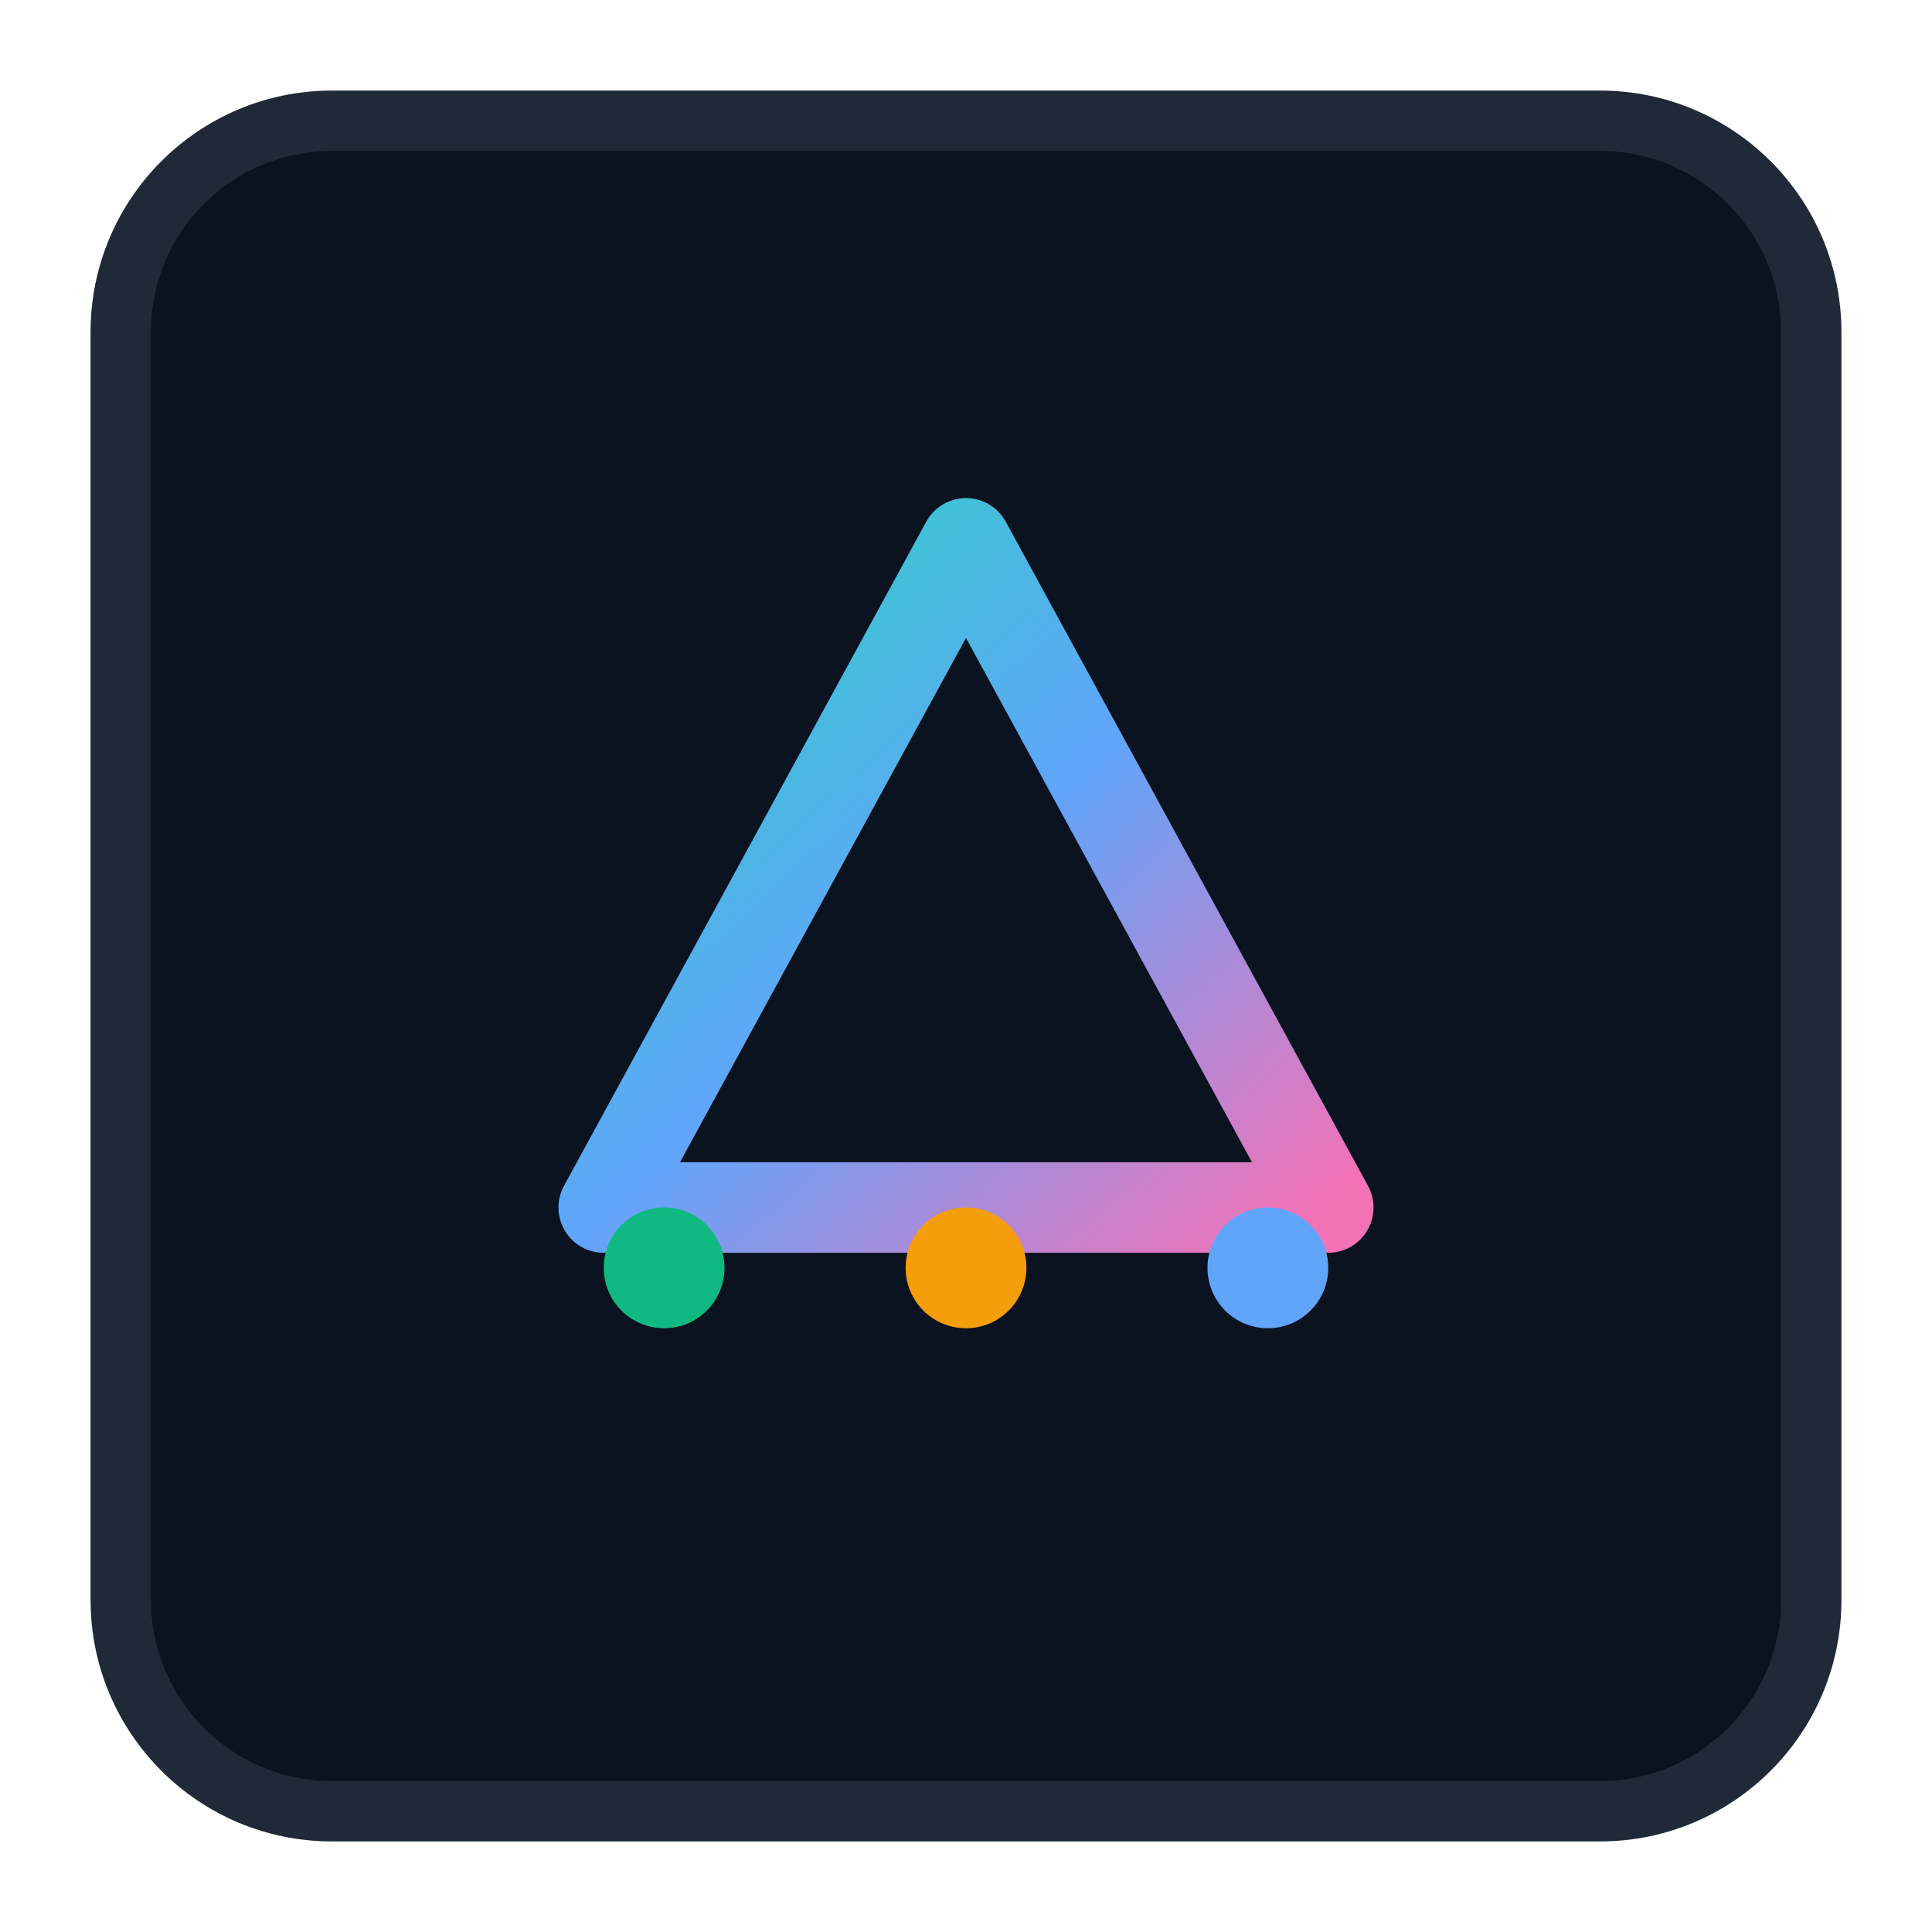
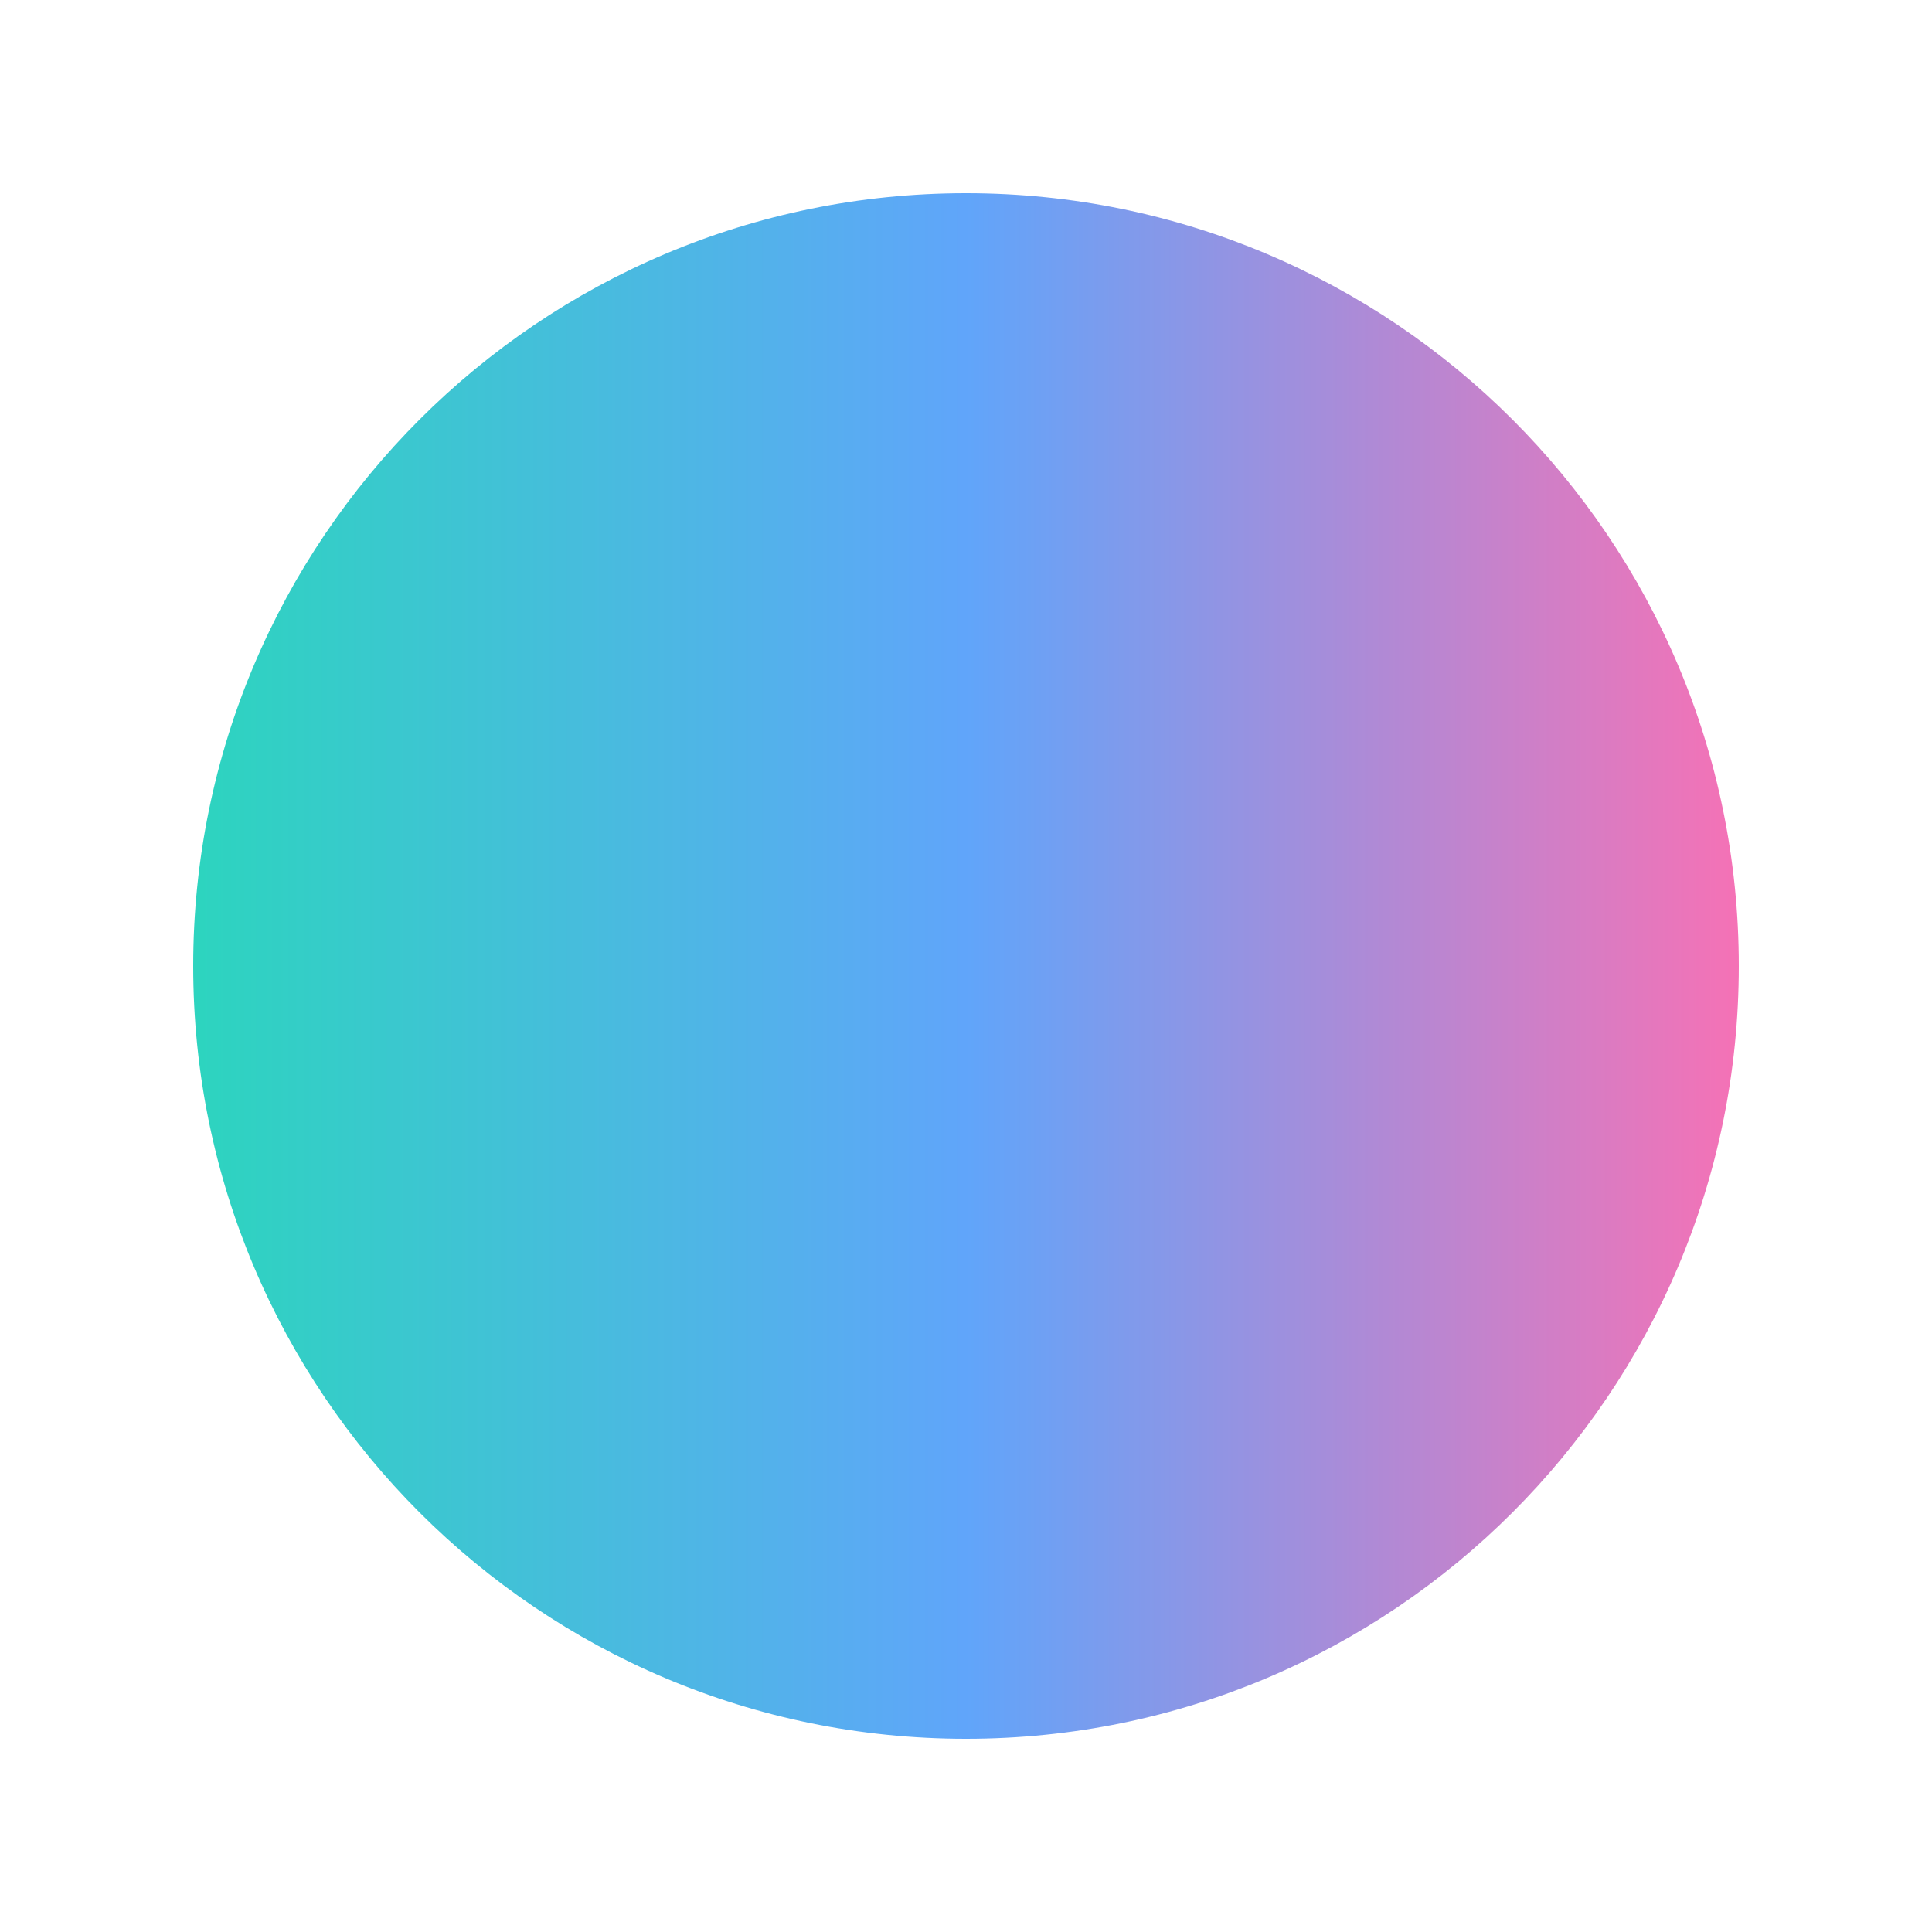
- <svg xmlns="http://www.w3.org/2000/svg" width="256" height="256" viewBox="0 0 256 256" fill="none">
+ <svg xmlns="http://www.w3.org/2000/svg" viewBox="0 0 100 100">
  <defs>
-     <linearGradient id="g1" x1="0" y1="0" x2="1" y2="1">
+     <linearGradient id="g1">
      <stop offset="0%" stop-color="#2dd4bf" />
      <stop offset="50%" stop-color="#60a5fa" />
      <stop offset="100%" stop-color="#f472b6" />
    </linearGradient>
  </defs>
-   <rect x="16" y="16" width="224" height="224" rx="28" fill="#0B1220" stroke="#1F2937" stroke-width="8" />
-   <g transform="translate(40,40)">
-     <path d="M40 120 L88 32 L136 120 Z" stroke="url(#g1)" stroke-width="12" fill="none" stroke-linecap="round" stroke-linejoin="round" />
-     <circle cx="88" cy="128" r="8" fill="#F59E0B" />
-     <circle cx="48" cy="128" r="8" fill="#10B981" />
-     <circle cx="128" cy="128" r="8" fill="#60A5FA" />
-   </g>
+   <circle cx="50" cy="50" r="40" fill="url(#g1)" />
</svg>
